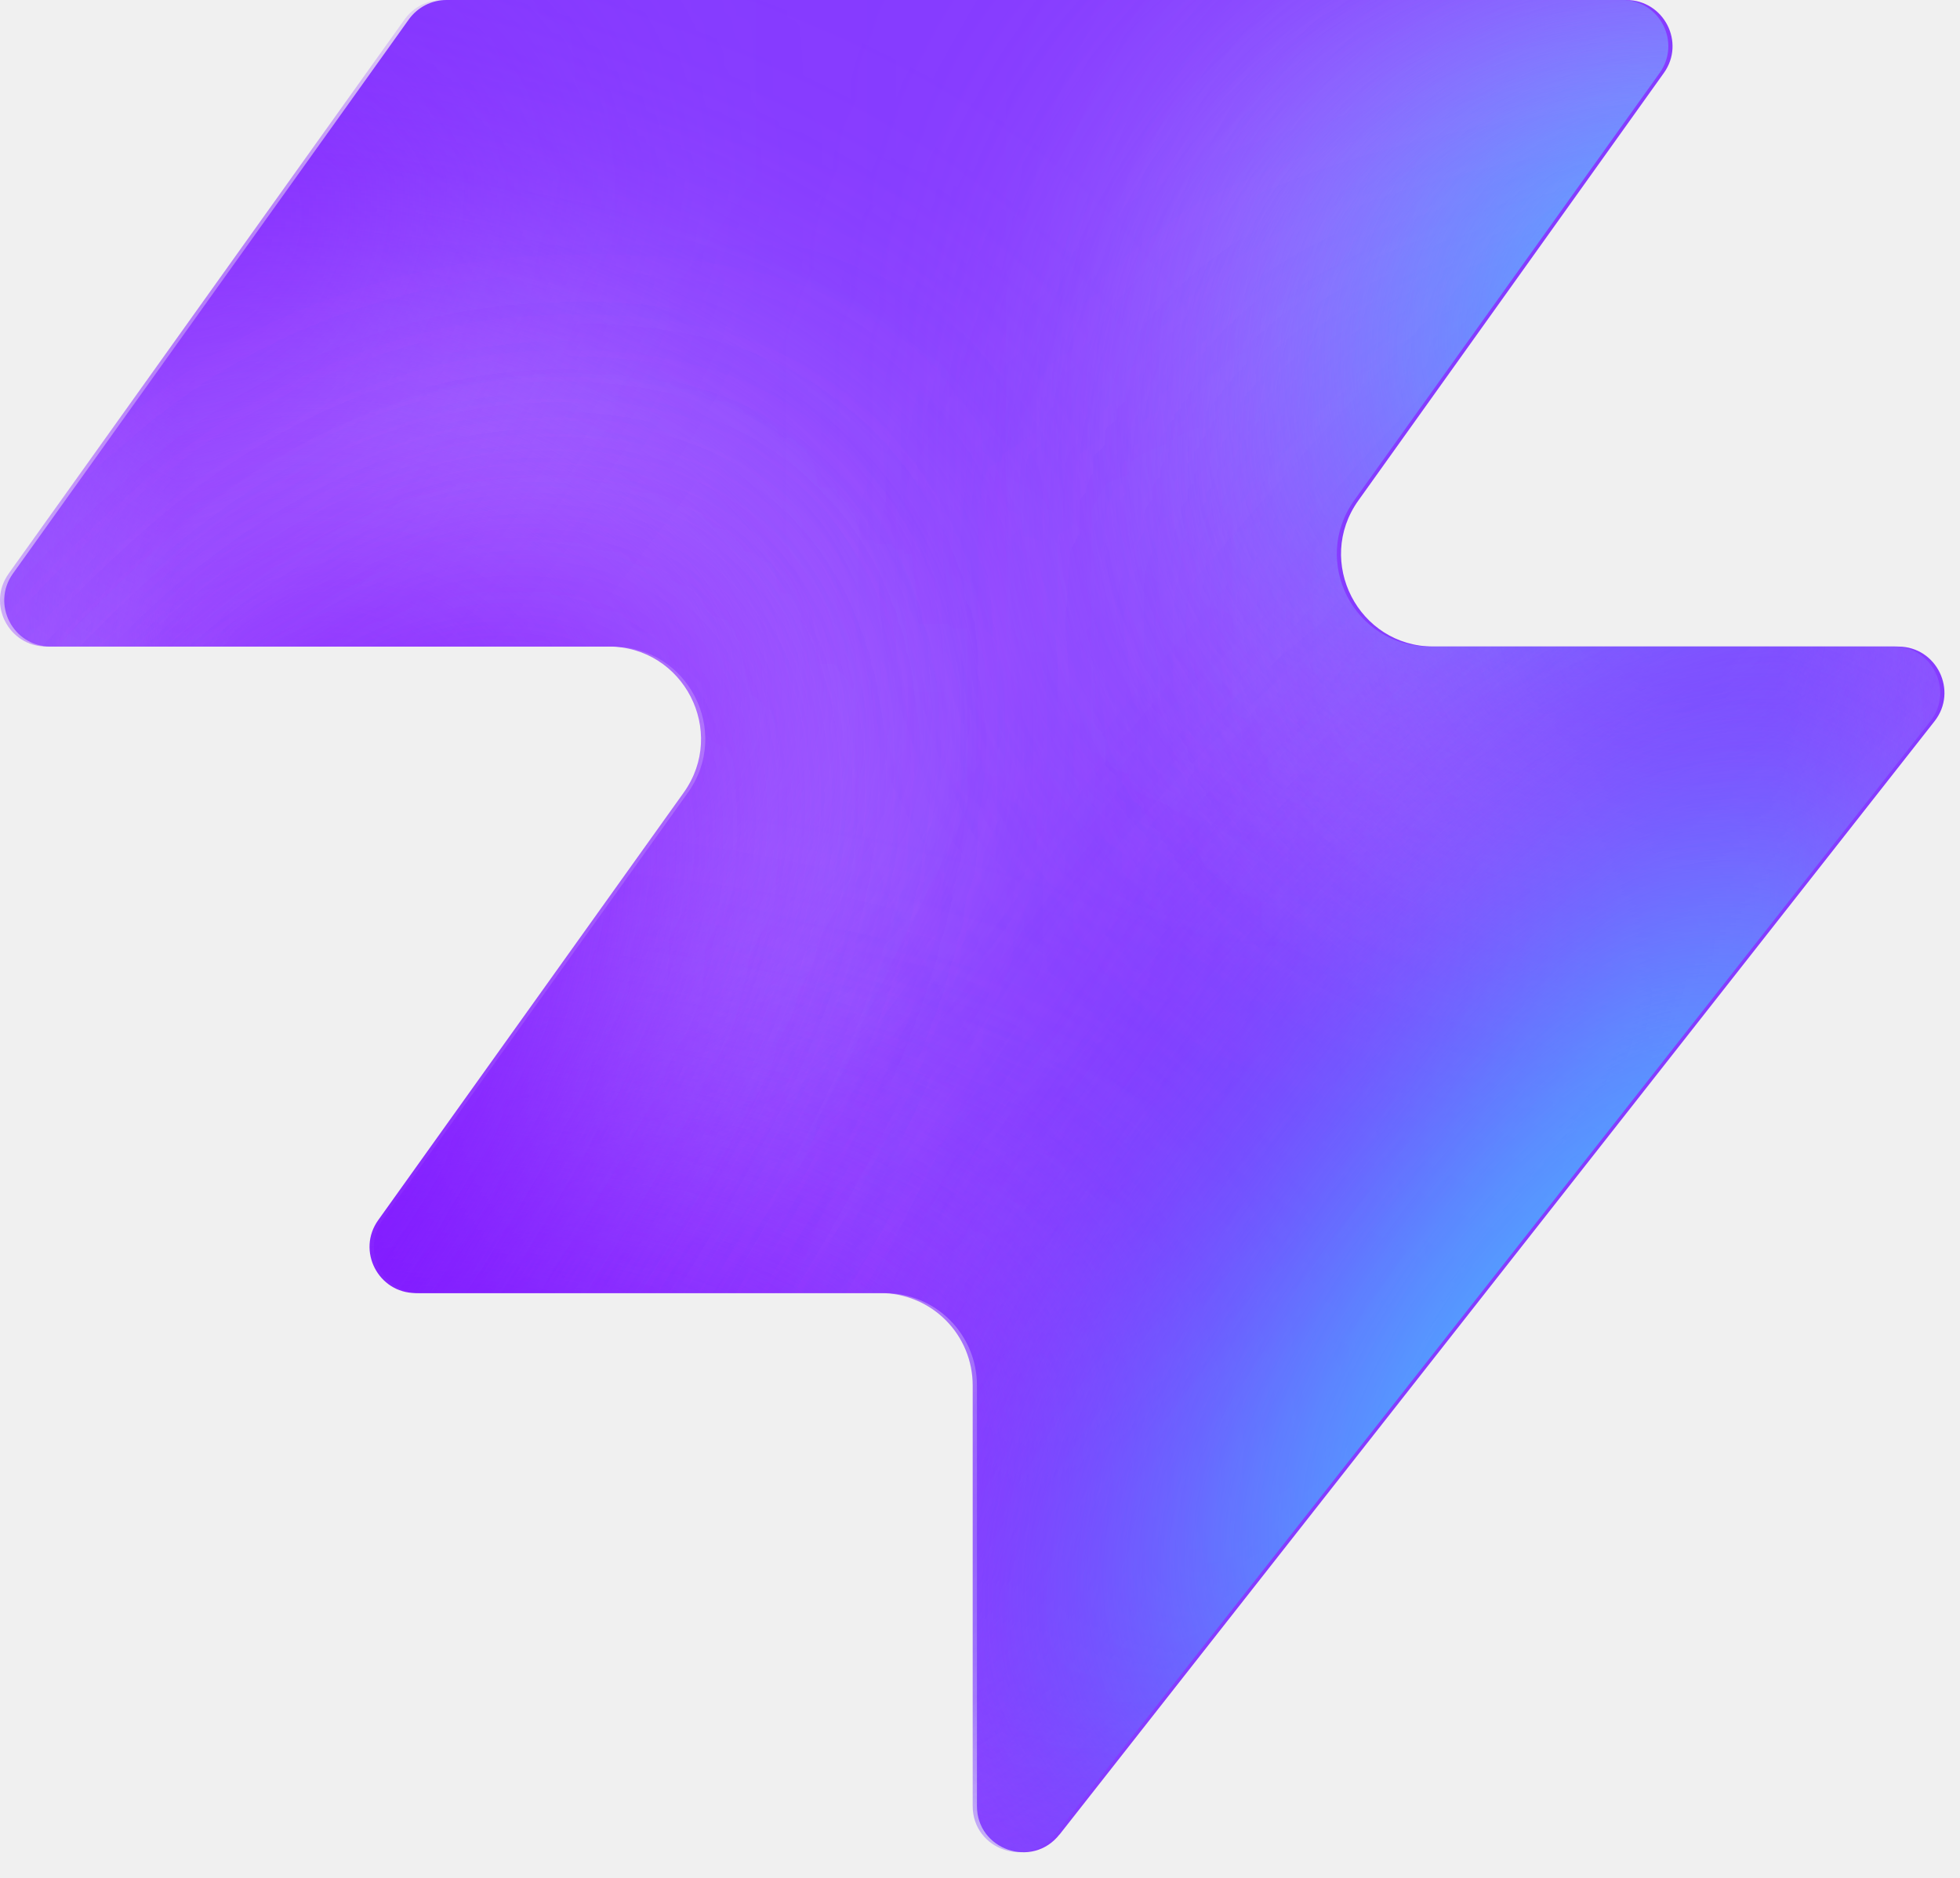
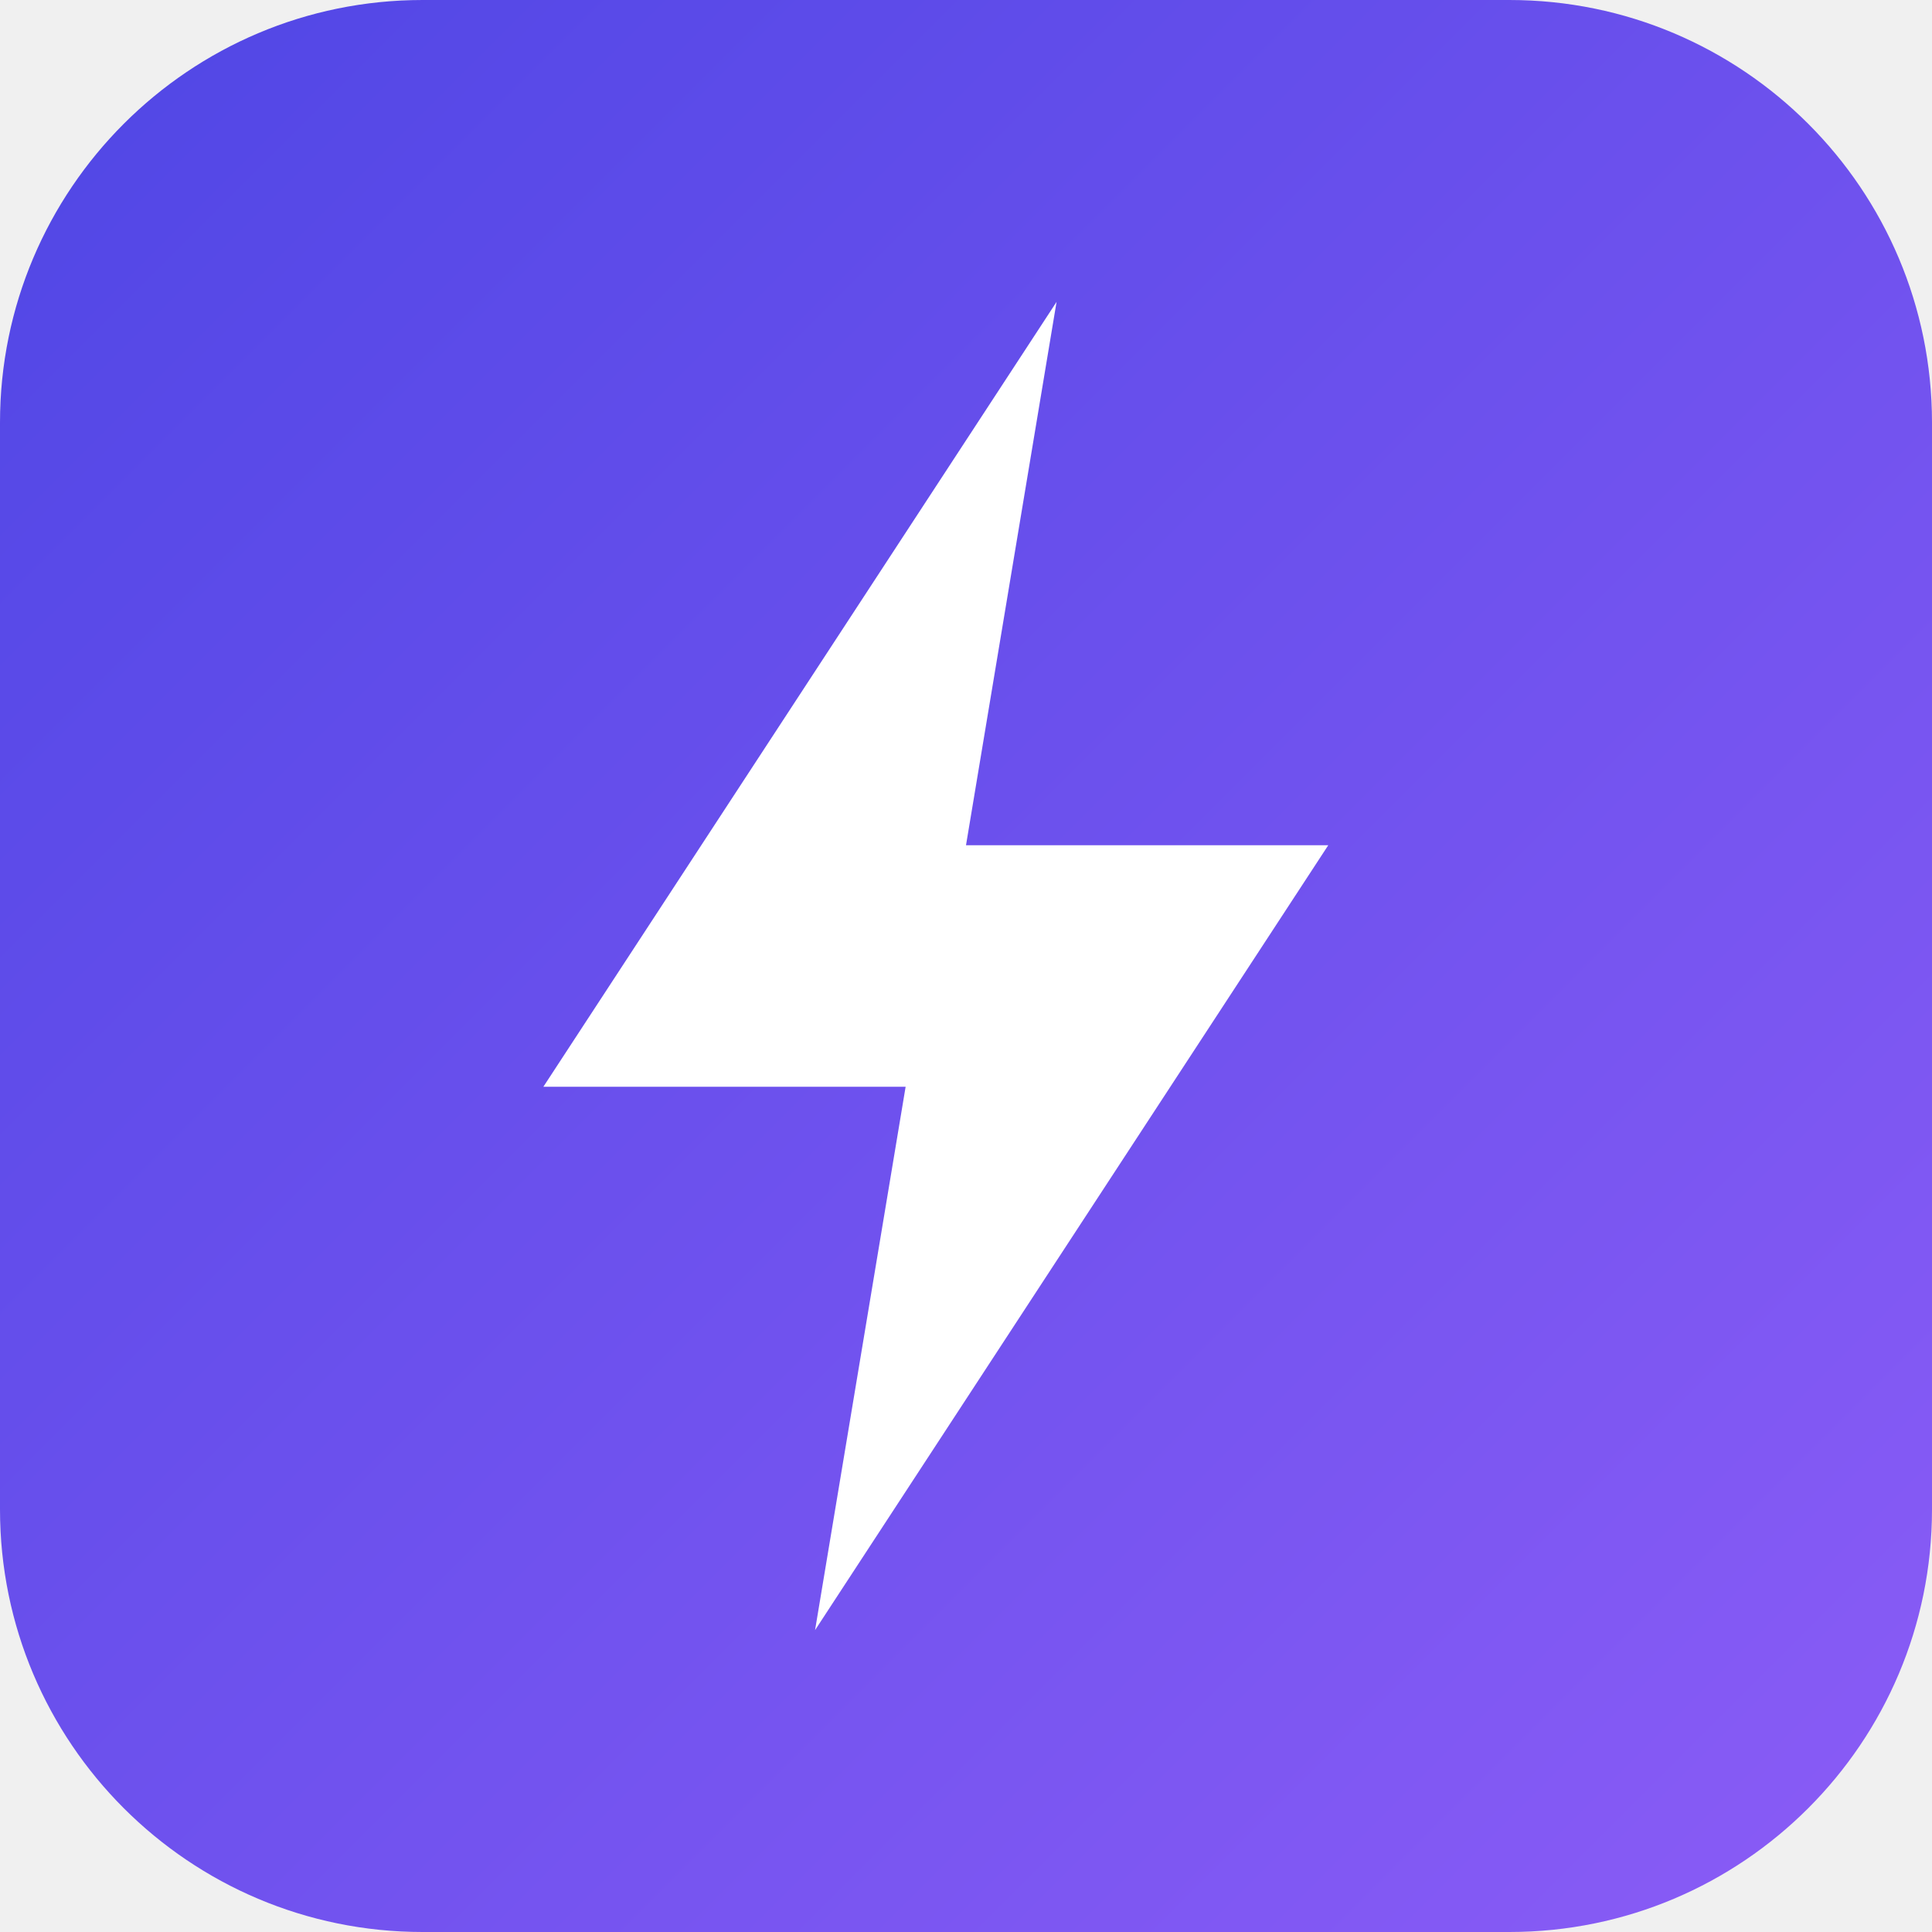
- <svg xmlns="http://www.w3.org/2000/svg" width="48" height="46" fill="none" viewBox="0 0 48 46">
-   <path fill="#863bff" d="M25.946 44.938c-.664.845-2.021.375-2.021-.698V33.937a2.26 2.26 0 0 0-2.262-2.262H10.287c-.92 0-1.456-1.04-.92-1.788l7.48-10.471c1.07-1.497 0-3.578-1.842-3.578H1.237c-.92 0-1.456-1.04-.92-1.788L10.013.474c.214-.297.556-.474.92-.474h28.894c.92 0 1.456 1.04.92 1.788l-7.48 10.471c-1.07 1.498 0 3.579 1.842 3.579h11.377c.943 0 1.473 1.088.89 1.83L25.947 44.94z" style="fill:#863bff;fill:color(display-p3 .525 .23 1);fill-opacity:1" />
-   <mask id="a" width="48" height="46" x="0" y="0" maskUnits="userSpaceOnUse" style="mask-type:alpha">
-     <path fill="#000" d="M25.842 44.938c-.664.844-2.021.375-2.021-.698V33.937a2.26 2.26 0 0 0-2.262-2.262H10.183c-.92 0-1.456-1.04-.92-1.788l7.48-10.471c1.07-1.498 0-3.579-1.842-3.579H1.133c-.92 0-1.456-1.04-.92-1.787L9.91.473c.214-.297.556-.474.92-.474h28.894c.92 0 1.456 1.04.92 1.788l-7.48 10.471c-1.07 1.498 0 3.578 1.842 3.578h11.377c.943 0 1.473 1.088.89 1.832L25.843 44.94z" style="fill:#000;fill-opacity:1" />
-   </mask>
-   <g mask="url(#a)">
-     <g filter="url(#b)">
-       <ellipse cx="5.508" cy="14.704" fill="#ede6ff" rx="5.508" ry="14.704" style="fill:#ede6ff;fill:color(display-p3 .927 .903 1);fill-opacity:1" transform="matrix(.00324 1 1 -.00324 -4.47 31.516)" />
-     </g>
-     <g filter="url(#c)">
-       <ellipse cx="10.399" cy="29.851" fill="#ede6ff" rx="10.399" ry="29.851" style="fill:#ede6ff;fill:color(display-p3 .927 .903 1);fill-opacity:1" transform="matrix(.00324 1 1 -.00324 -39.328 7.883)" />
-     </g>
-     <g filter="url(#d)">
-       <ellipse cx="5.508" cy="30.487" fill="#7e14ff" rx="5.508" ry="30.487" style="fill:#7e14ff;fill:color(display-p3 .492 .077 1);fill-opacity:1" transform="rotate(89.814 -25.913 -14.639)scale(1 -1)" />
-     </g>
-     <g filter="url(#e)">
-       <ellipse cx="5.508" cy="30.599" fill="#7e14ff" rx="5.508" ry="30.599" style="fill:#7e14ff;fill:color(display-p3 .492 .077 1);fill-opacity:1" transform="rotate(89.814 -32.644 -3.334)scale(1 -1)" />
-     </g>
-     <g filter="url(#f)">
-       <ellipse cx="5.508" cy="30.599" fill="#7e14ff" rx="5.508" ry="30.599" style="fill:#7e14ff;fill:color(display-p3 .492 .077 1);fill-opacity:1" transform="matrix(.00324 1 1 -.00324 -34.34 30.47)" />
-     </g>
-     <g filter="url(#g)">
-       <ellipse cx="14.072" cy="22.078" fill="#ede6ff" rx="14.072" ry="22.078" style="fill:#ede6ff;fill:color(display-p3 .927 .903 1);fill-opacity:1" transform="rotate(93.35 24.506 48.493)scale(-1 1)" />
-     </g>
-     <g filter="url(#h)">
-       <ellipse cx="3.47" cy="21.501" fill="#7e14ff" rx="3.47" ry="21.501" style="fill:#7e14ff;fill:color(display-p3 .492 .077 1);fill-opacity:1" transform="rotate(89.009 28.708 47.59)scale(-1 1)" />
-     </g>
-     <g filter="url(#i)">
-       <ellipse cx="3.47" cy="21.501" fill="#7e14ff" rx="3.47" ry="21.501" style="fill:#7e14ff;fill:color(display-p3 .492 .077 1);fill-opacity:1" transform="rotate(89.009 28.708 47.59)scale(-1 1)" />
-     </g>
-     <g filter="url(#j)">
-       <ellipse cx=".387" cy="8.972" fill="#7e14ff" rx="4.407" ry="29.108" style="fill:#7e14ff;fill:color(display-p3 .492 .077 1);fill-opacity:1" transform="rotate(39.51 .387 8.972)" />
-     </g>
-     <g filter="url(#k)">
-       <ellipse cx="47.523" cy="-6.092" fill="#7e14ff" rx="4.407" ry="29.108" style="fill:#7e14ff;fill:color(display-p3 .492 .077 1);fill-opacity:1" transform="rotate(37.892 47.523 -6.092)" />
-     </g>
-     <g filter="url(#l)">
-       <ellipse cx="41.412" cy="6.333" fill="#47bfff" rx="5.971" ry="9.665" style="fill:#47bfff;fill:color(display-p3 .28 .748 1);fill-opacity:1" transform="rotate(37.892 41.412 6.333)" />
-     </g>
-     <g filter="url(#m)">
-       <ellipse cx="-1.879" cy="38.332" fill="#7e14ff" rx="4.407" ry="29.108" style="fill:#7e14ff;fill:color(display-p3 .492 .077 1);fill-opacity:1" transform="rotate(37.892 -1.88 38.332)" />
-     </g>
-     <g filter="url(#n)">
-       <ellipse cx="-1.879" cy="38.332" fill="#7e14ff" rx="4.407" ry="29.108" style="fill:#7e14ff;fill:color(display-p3 .492 .077 1);fill-opacity:1" transform="rotate(37.892 -1.88 38.332)" />
-     </g>
-     <g filter="url(#o)">
-       <ellipse cx="35.651" cy="29.907" fill="#7e14ff" rx="4.407" ry="29.108" style="fill:#7e14ff;fill:color(display-p3 .492 .077 1);fill-opacity:1" transform="rotate(37.892 35.651 29.907)" />
-     </g>
-     <g filter="url(#p)">
-       <ellipse cx="38.418" cy="32.4" fill="#47bfff" rx="5.971" ry="15.297" style="fill:#47bfff;fill:color(display-p3 .28 .748 1);fill-opacity:1" transform="rotate(37.892 38.418 32.4)" />
-     </g>
-   </g>
+ <svg xmlns="http://www.w3.org/2000/svg" viewBox="0 0 32 32">
  <defs>
-     <filter id="b" width="60.045" height="41.654" x="-19.77" y="16.149" color-interpolation-filters="sRGB" filterUnits="userSpaceOnUse">
-       <feFlood flood-opacity="0" result="BackgroundImageFix" />
-       <feBlend in="SourceGraphic" in2="BackgroundImageFix" result="shape" />
-       <feGaussianBlur result="effect1_foregroundBlur_2002_17158" stdDeviation="7.659" />
-     </filter>
-     <filter id="c" width="90.34" height="51.437" x="-54.613" y="-7.533" color-interpolation-filters="sRGB" filterUnits="userSpaceOnUse">
-       <feFlood flood-opacity="0" result="BackgroundImageFix" />
-       <feBlend in="SourceGraphic" in2="BackgroundImageFix" result="shape" />
-       <feGaussianBlur result="effect1_foregroundBlur_2002_17158" stdDeviation="7.659" />
-     </filter>
-     <filter id="d" width="79.355" height="29.4" x="-49.64" y="2.03" color-interpolation-filters="sRGB" filterUnits="userSpaceOnUse">
-       <feFlood flood-opacity="0" result="BackgroundImageFix" />
-       <feBlend in="SourceGraphic" in2="BackgroundImageFix" result="shape" />
-       <feGaussianBlur result="effect1_foregroundBlur_2002_17158" stdDeviation="4.596" />
-     </filter>
-     <filter id="e" width="79.579" height="29.4" x="-45.045" y="20.029" color-interpolation-filters="sRGB" filterUnits="userSpaceOnUse">
-       <feFlood flood-opacity="0" result="BackgroundImageFix" />
-       <feBlend in="SourceGraphic" in2="BackgroundImageFix" result="shape" />
-       <feGaussianBlur result="effect1_foregroundBlur_2002_17158" stdDeviation="4.596" />
-     </filter>
-     <filter id="f" width="79.579" height="29.4" x="-43.513" y="21.178" color-interpolation-filters="sRGB" filterUnits="userSpaceOnUse">
-       <feFlood flood-opacity="0" result="BackgroundImageFix" />
-       <feBlend in="SourceGraphic" in2="BackgroundImageFix" result="shape" />
-       <feGaussianBlur result="effect1_foregroundBlur_2002_17158" stdDeviation="4.596" />
-     </filter>
-     <filter id="g" width="74.749" height="58.852" x="15.756" y="-17.901" color-interpolation-filters="sRGB" filterUnits="userSpaceOnUse">
-       <feFlood flood-opacity="0" result="BackgroundImageFix" />
-       <feBlend in="SourceGraphic" in2="BackgroundImageFix" result="shape" />
-       <feGaussianBlur result="effect1_foregroundBlur_2002_17158" stdDeviation="7.659" />
-     </filter>
-     <filter id="h" width="61.377" height="25.362" x="23.548" y="2.284" color-interpolation-filters="sRGB" filterUnits="userSpaceOnUse">
-       <feFlood flood-opacity="0" result="BackgroundImageFix" />
-       <feBlend in="SourceGraphic" in2="BackgroundImageFix" result="shape" />
-       <feGaussianBlur result="effect1_foregroundBlur_2002_17158" stdDeviation="4.596" />
-     </filter>
-     <filter id="i" width="61.377" height="25.362" x="23.548" y="2.284" color-interpolation-filters="sRGB" filterUnits="userSpaceOnUse">
-       <feFlood flood-opacity="0" result="BackgroundImageFix" />
-       <feBlend in="SourceGraphic" in2="BackgroundImageFix" result="shape" />
-       <feGaussianBlur result="effect1_foregroundBlur_2002_17158" stdDeviation="4.596" />
-     </filter>
-     <filter id="j" width="56.045" height="63.649" x="-27.636" y="-22.853" color-interpolation-filters="sRGB" filterUnits="userSpaceOnUse">
-       <feFlood flood-opacity="0" result="BackgroundImageFix" />
-       <feBlend in="SourceGraphic" in2="BackgroundImageFix" result="shape" />
-       <feGaussianBlur result="effect1_foregroundBlur_2002_17158" stdDeviation="4.596" />
-     </filter>
-     <filter id="k" width="54.814" height="64.646" x="20.116" y="-38.415" color-interpolation-filters="sRGB" filterUnits="userSpaceOnUse">
-       <feFlood flood-opacity="0" result="BackgroundImageFix" />
-       <feBlend in="SourceGraphic" in2="BackgroundImageFix" result="shape" />
-       <feGaussianBlur result="effect1_foregroundBlur_2002_17158" stdDeviation="4.596" />
-     </filter>
-     <filter id="l" width="33.541" height="35.313" x="24.641" y="-11.323" color-interpolation-filters="sRGB" filterUnits="userSpaceOnUse">
-       <feFlood flood-opacity="0" result="BackgroundImageFix" />
-       <feBlend in="SourceGraphic" in2="BackgroundImageFix" result="shape" />
-       <feGaussianBlur result="effect1_foregroundBlur_2002_17158" stdDeviation="4.596" />
-     </filter>
-     <filter id="m" width="54.814" height="64.646" x="-29.286" y="6.009" color-interpolation-filters="sRGB" filterUnits="userSpaceOnUse">
-       <feFlood flood-opacity="0" result="BackgroundImageFix" />
-       <feBlend in="SourceGraphic" in2="BackgroundImageFix" result="shape" />
-       <feGaussianBlur result="effect1_foregroundBlur_2002_17158" stdDeviation="4.596" />
-     </filter>
-     <filter id="n" width="54.814" height="64.646" x="-29.286" y="6.009" color-interpolation-filters="sRGB" filterUnits="userSpaceOnUse">
-       <feFlood flood-opacity="0" result="BackgroundImageFix" />
-       <feBlend in="SourceGraphic" in2="BackgroundImageFix" result="shape" />
-       <feGaussianBlur result="effect1_foregroundBlur_2002_17158" stdDeviation="4.596" />
-     </filter>
-     <filter id="o" width="54.814" height="64.646" x="8.244" y="-2.416" color-interpolation-filters="sRGB" filterUnits="userSpaceOnUse">
-       <feFlood flood-opacity="0" result="BackgroundImageFix" />
-       <feBlend in="SourceGraphic" in2="BackgroundImageFix" result="shape" />
-       <feGaussianBlur result="effect1_foregroundBlur_2002_17158" stdDeviation="4.596" />
-     </filter>
-     <filter id="p" width="39.409" height="43.623" x="18.713" y="10.588" color-interpolation-filters="sRGB" filterUnits="userSpaceOnUse">
-       <feFlood flood-opacity="0" result="BackgroundImageFix" />
-       <feBlend in="SourceGraphic" in2="BackgroundImageFix" result="shape" />
-       <feGaussianBlur result="effect1_foregroundBlur_2002_17158" stdDeviation="4.596" />
-     </filter>
+     <linearGradient id="g" x1="0" y1="0" x2="1" y2="1">
+       <stop offset="0%" stop-color="#4f46e5" />
+       <stop offset="100%" stop-color="#8b5cf6" />
+     </linearGradient>
  </defs>
+   <rect width="32" height="32" rx="7" fill="url(#g)" />
+   <path d="M17.5 5L9 18h6l-1.5 9L22 14h-6l1.5-9z" fill="#fff" />
</svg>
